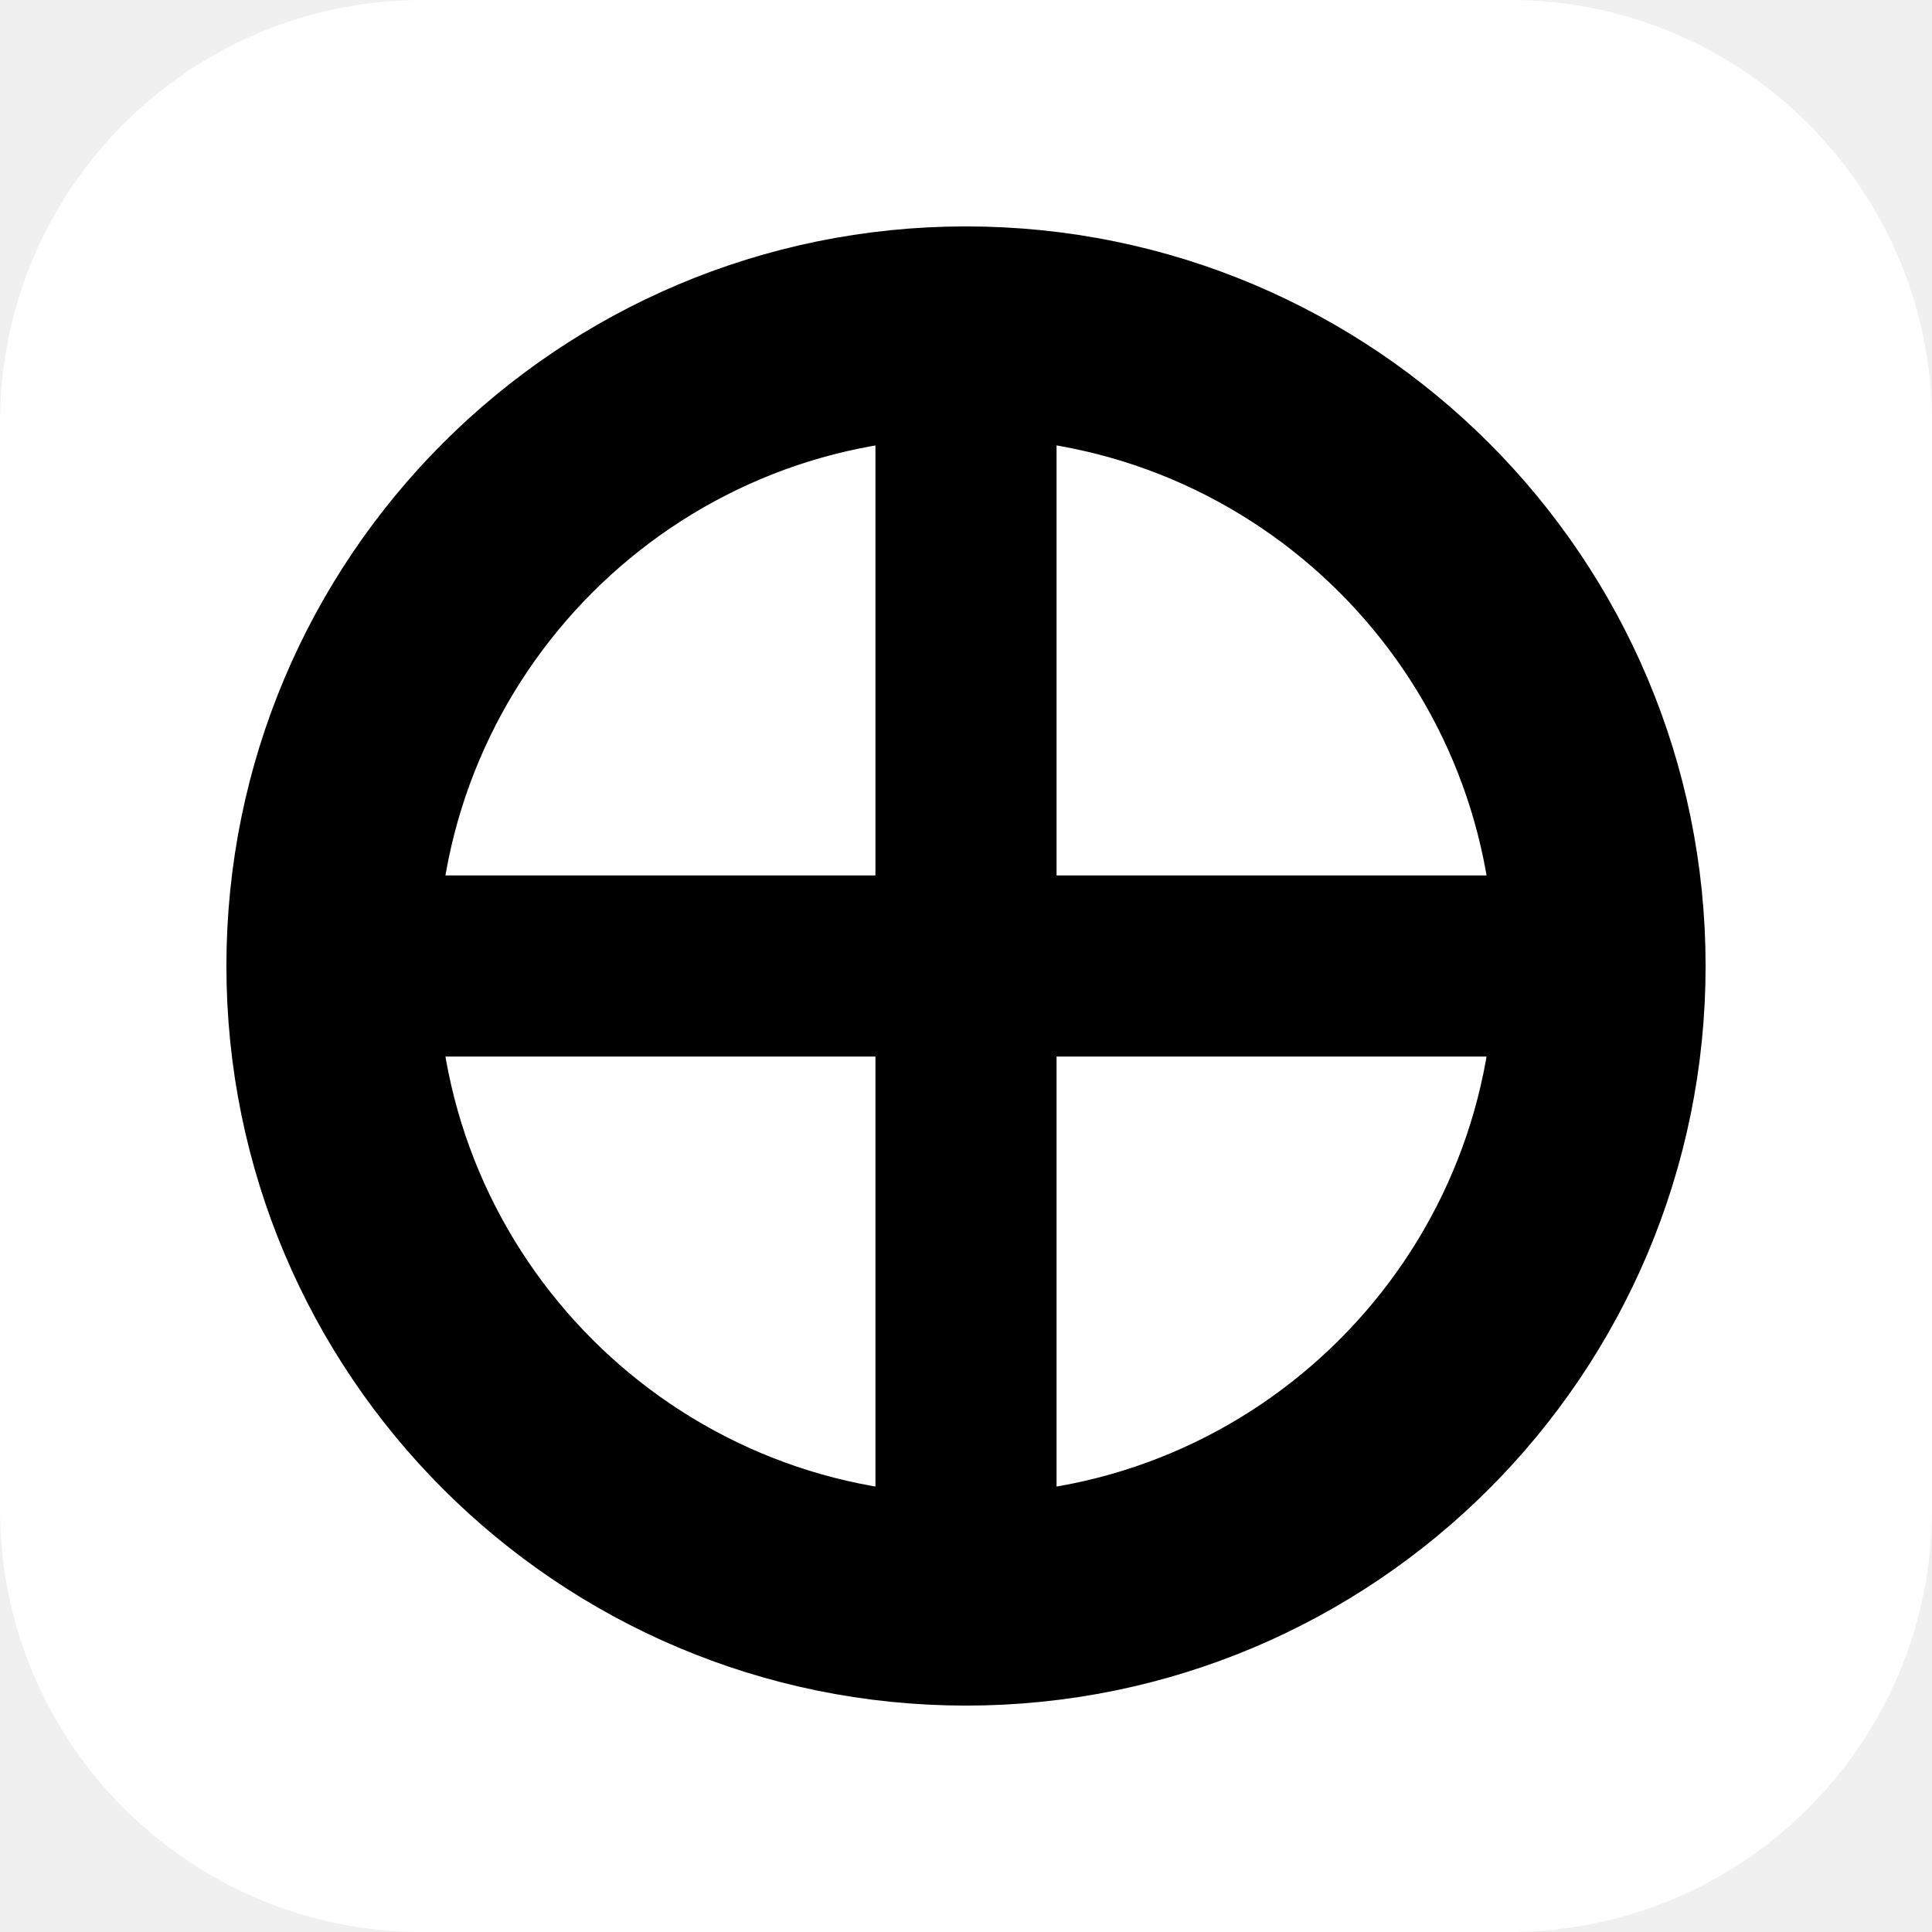
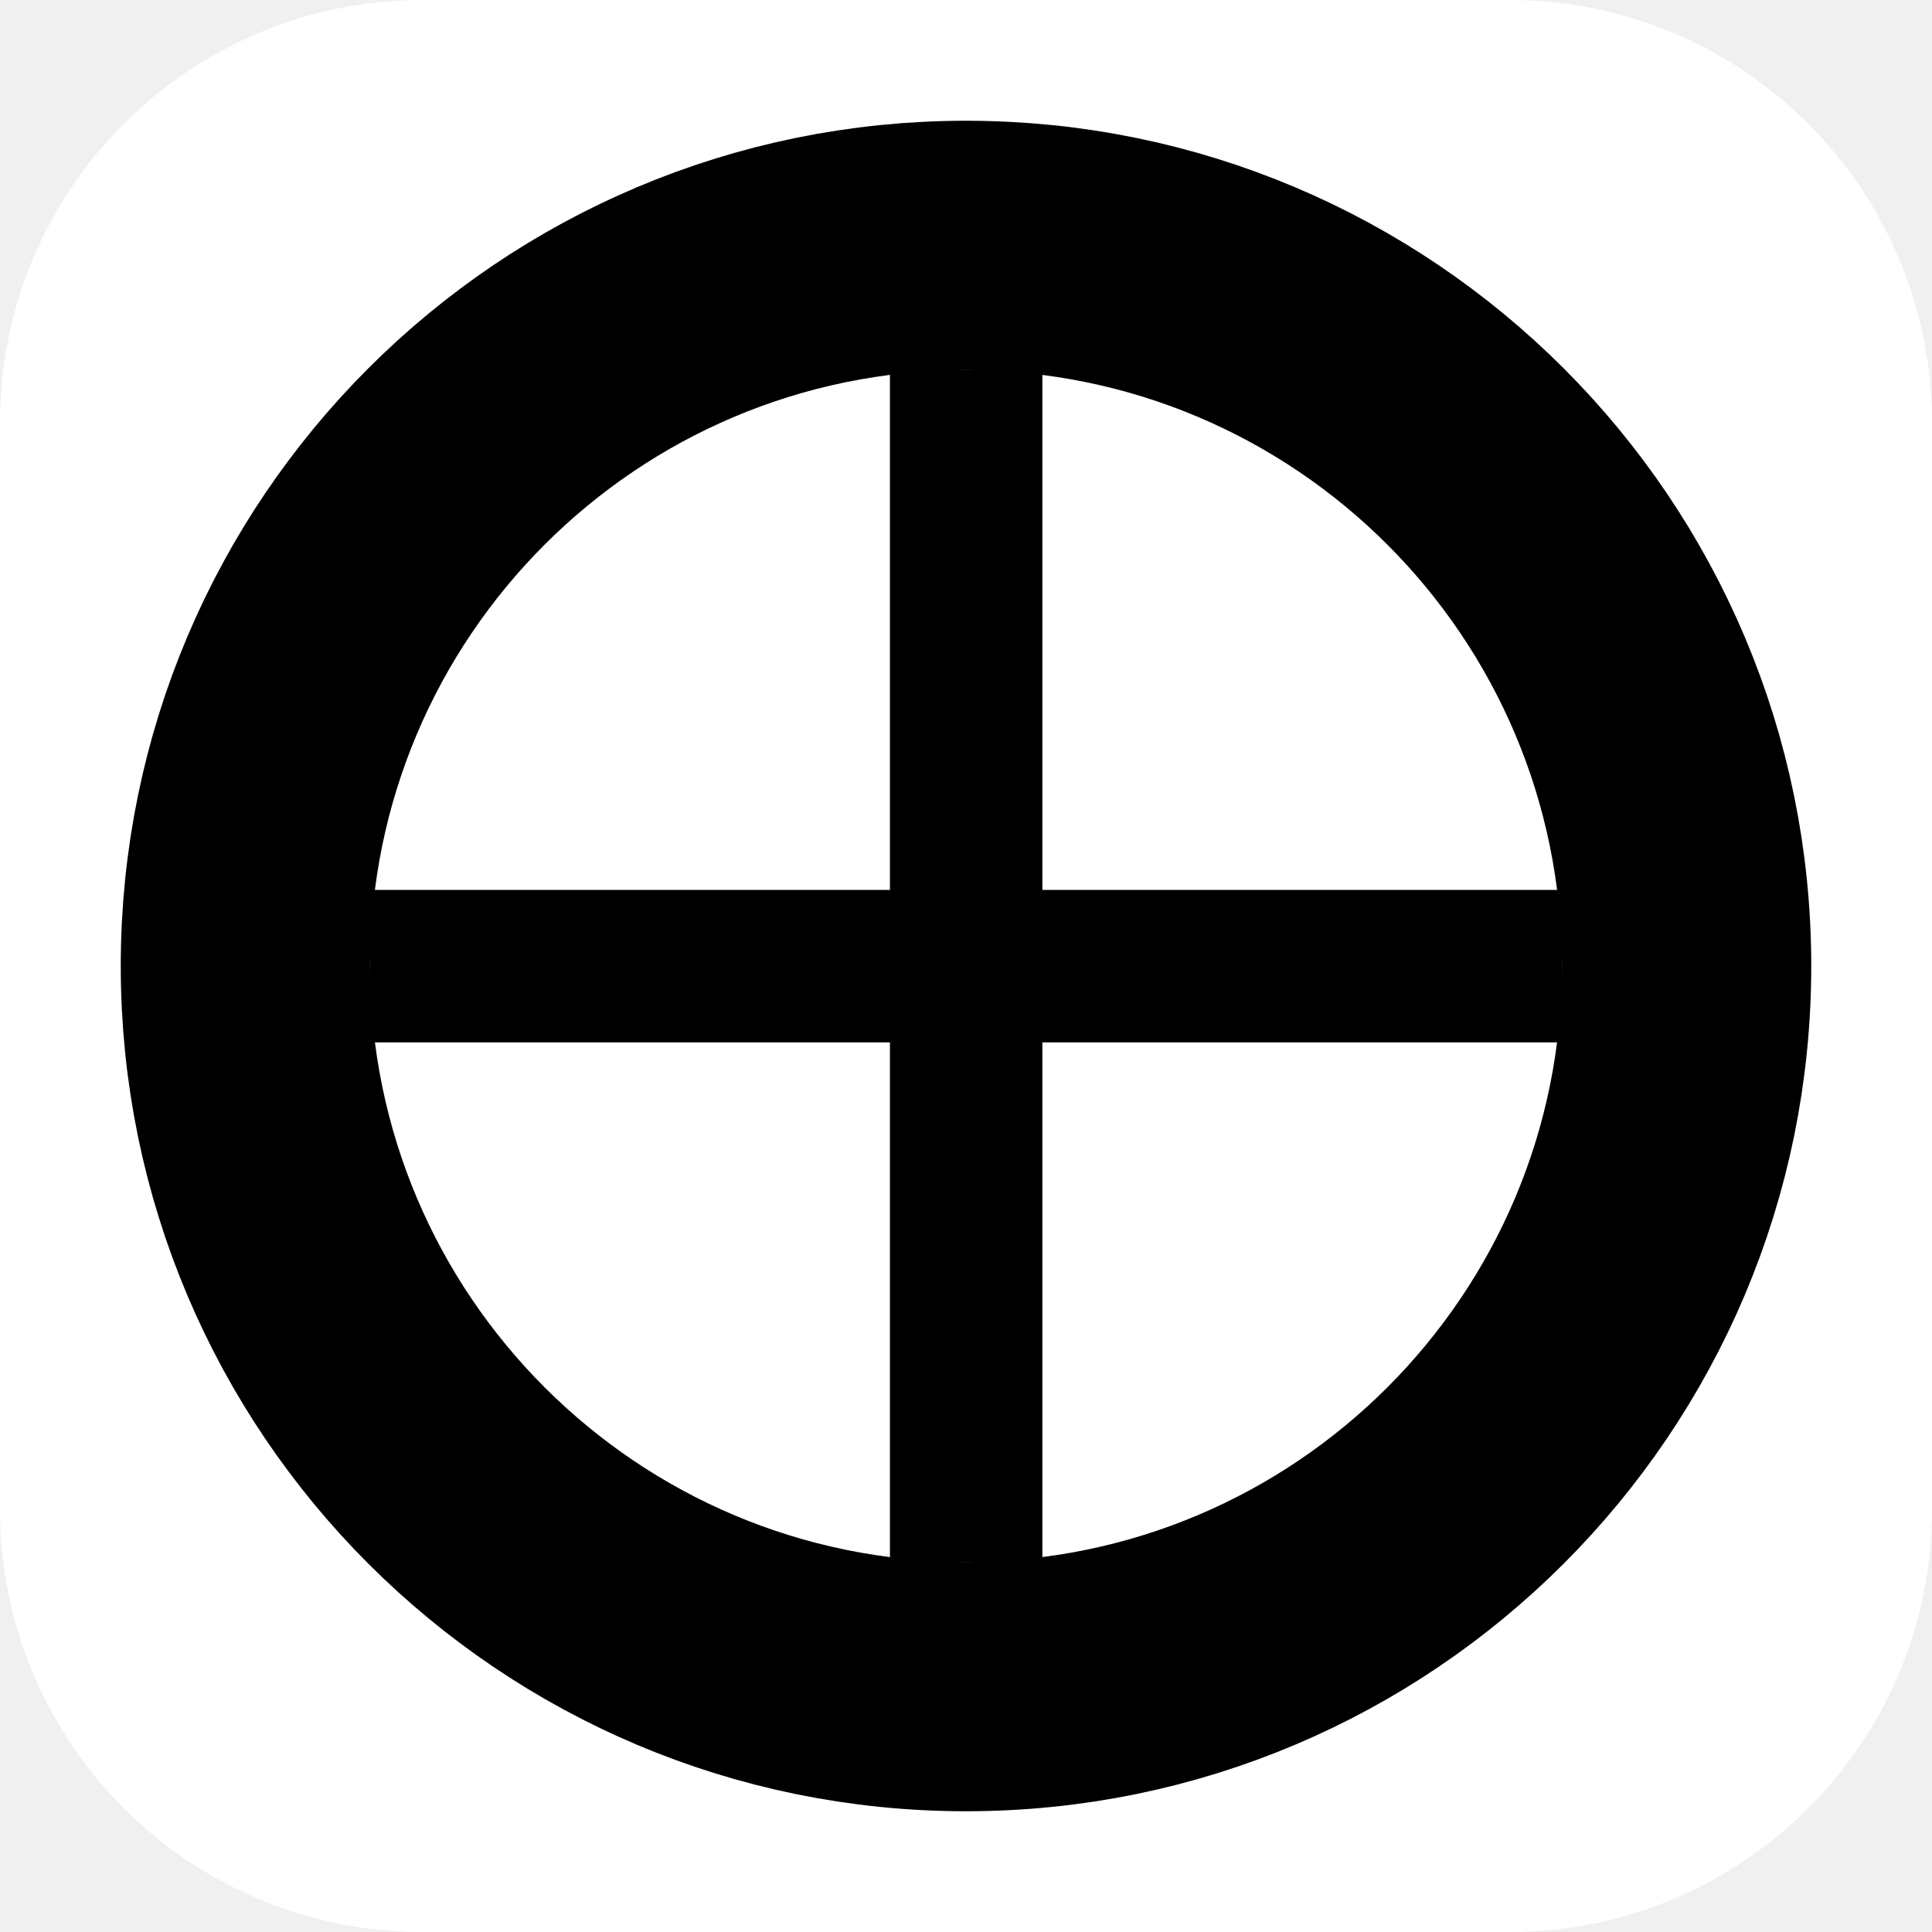
<svg xmlns="http://www.w3.org/2000/svg" viewBox="0 0 64 64">
  <rect width="64" height="64" rx="14" fill="#FFFFFF" />
-   <circle cx="32" cy="32" r="21" fill="none" stroke="#000000" stroke-width="7" />
-   <rect x="11" y="29" width="42" height="6" fill="#000000" />
-   <rect x="29" y="11" width="6" height="42" fill="#000000" />
+   <circle cx="32" cy="32" r="23.87" fill="none" stroke="#000000" stroke-width="8.26" />
+   <rect x="12.26" y="29.48" width="39.48" height="5.05" fill="#000000" />
+   <rect x="29.48" y="12.26" width="5.05" height="39.48" fill="#000000" />
</svg>
